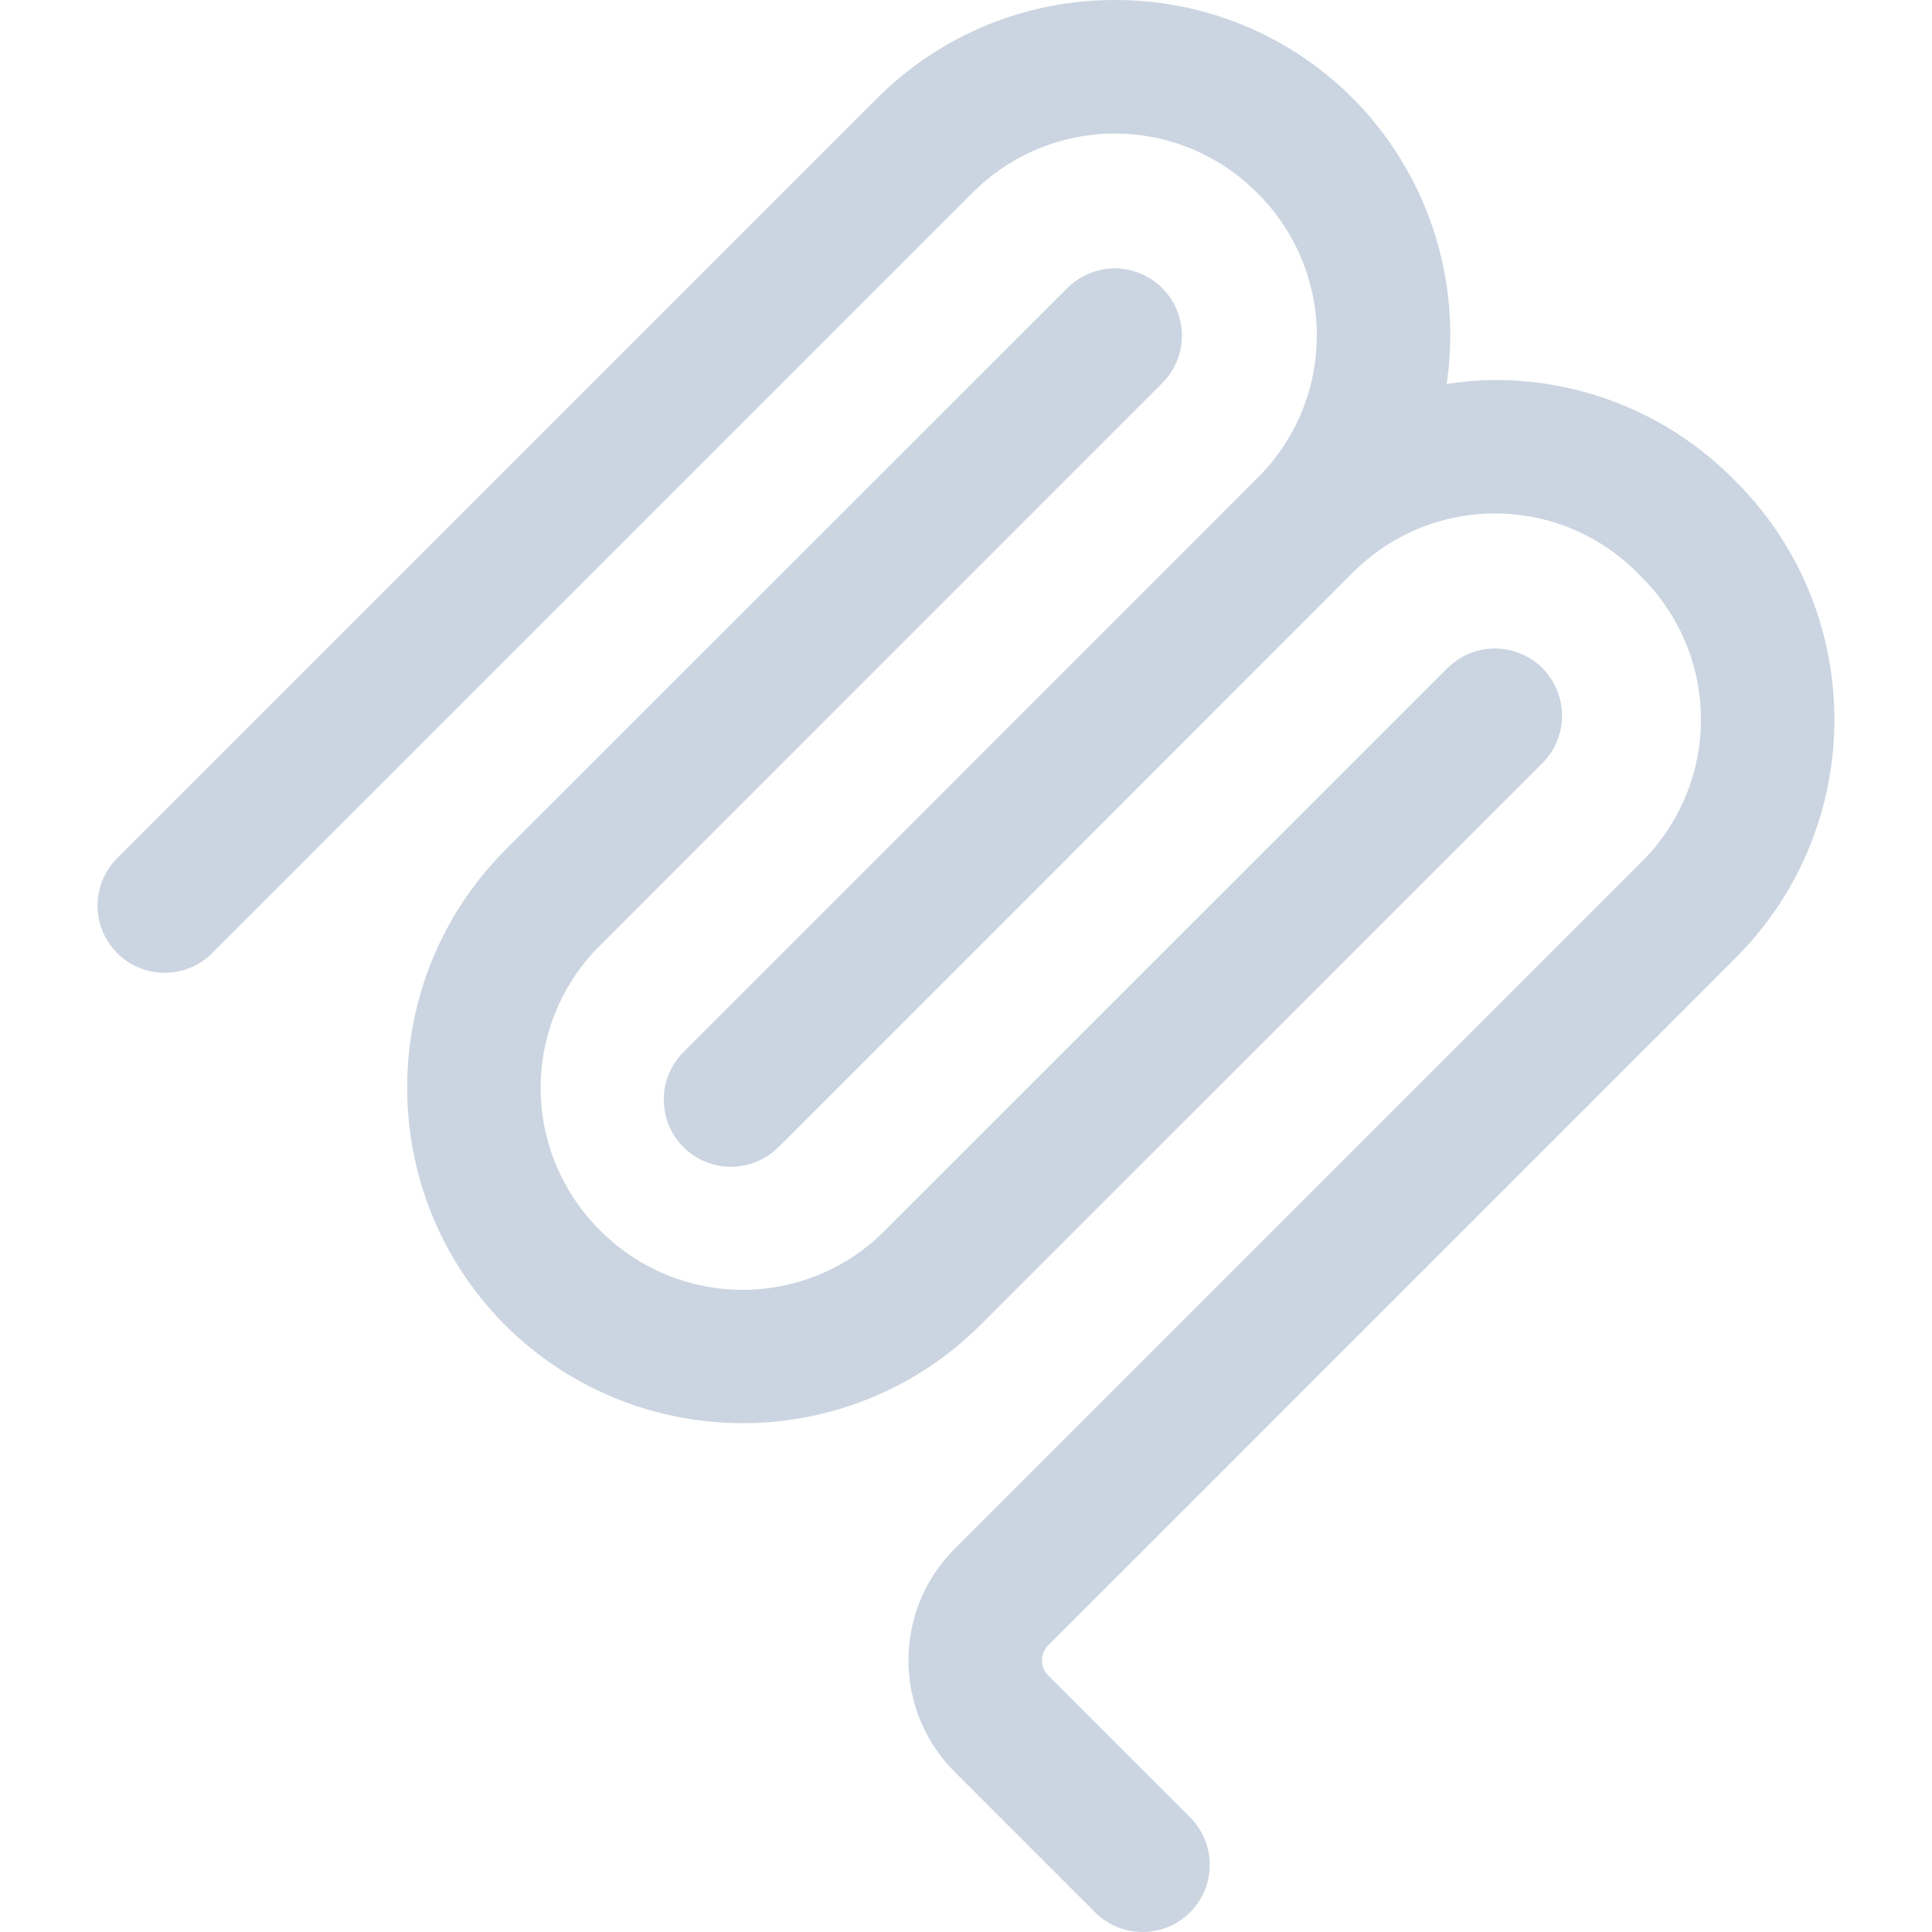
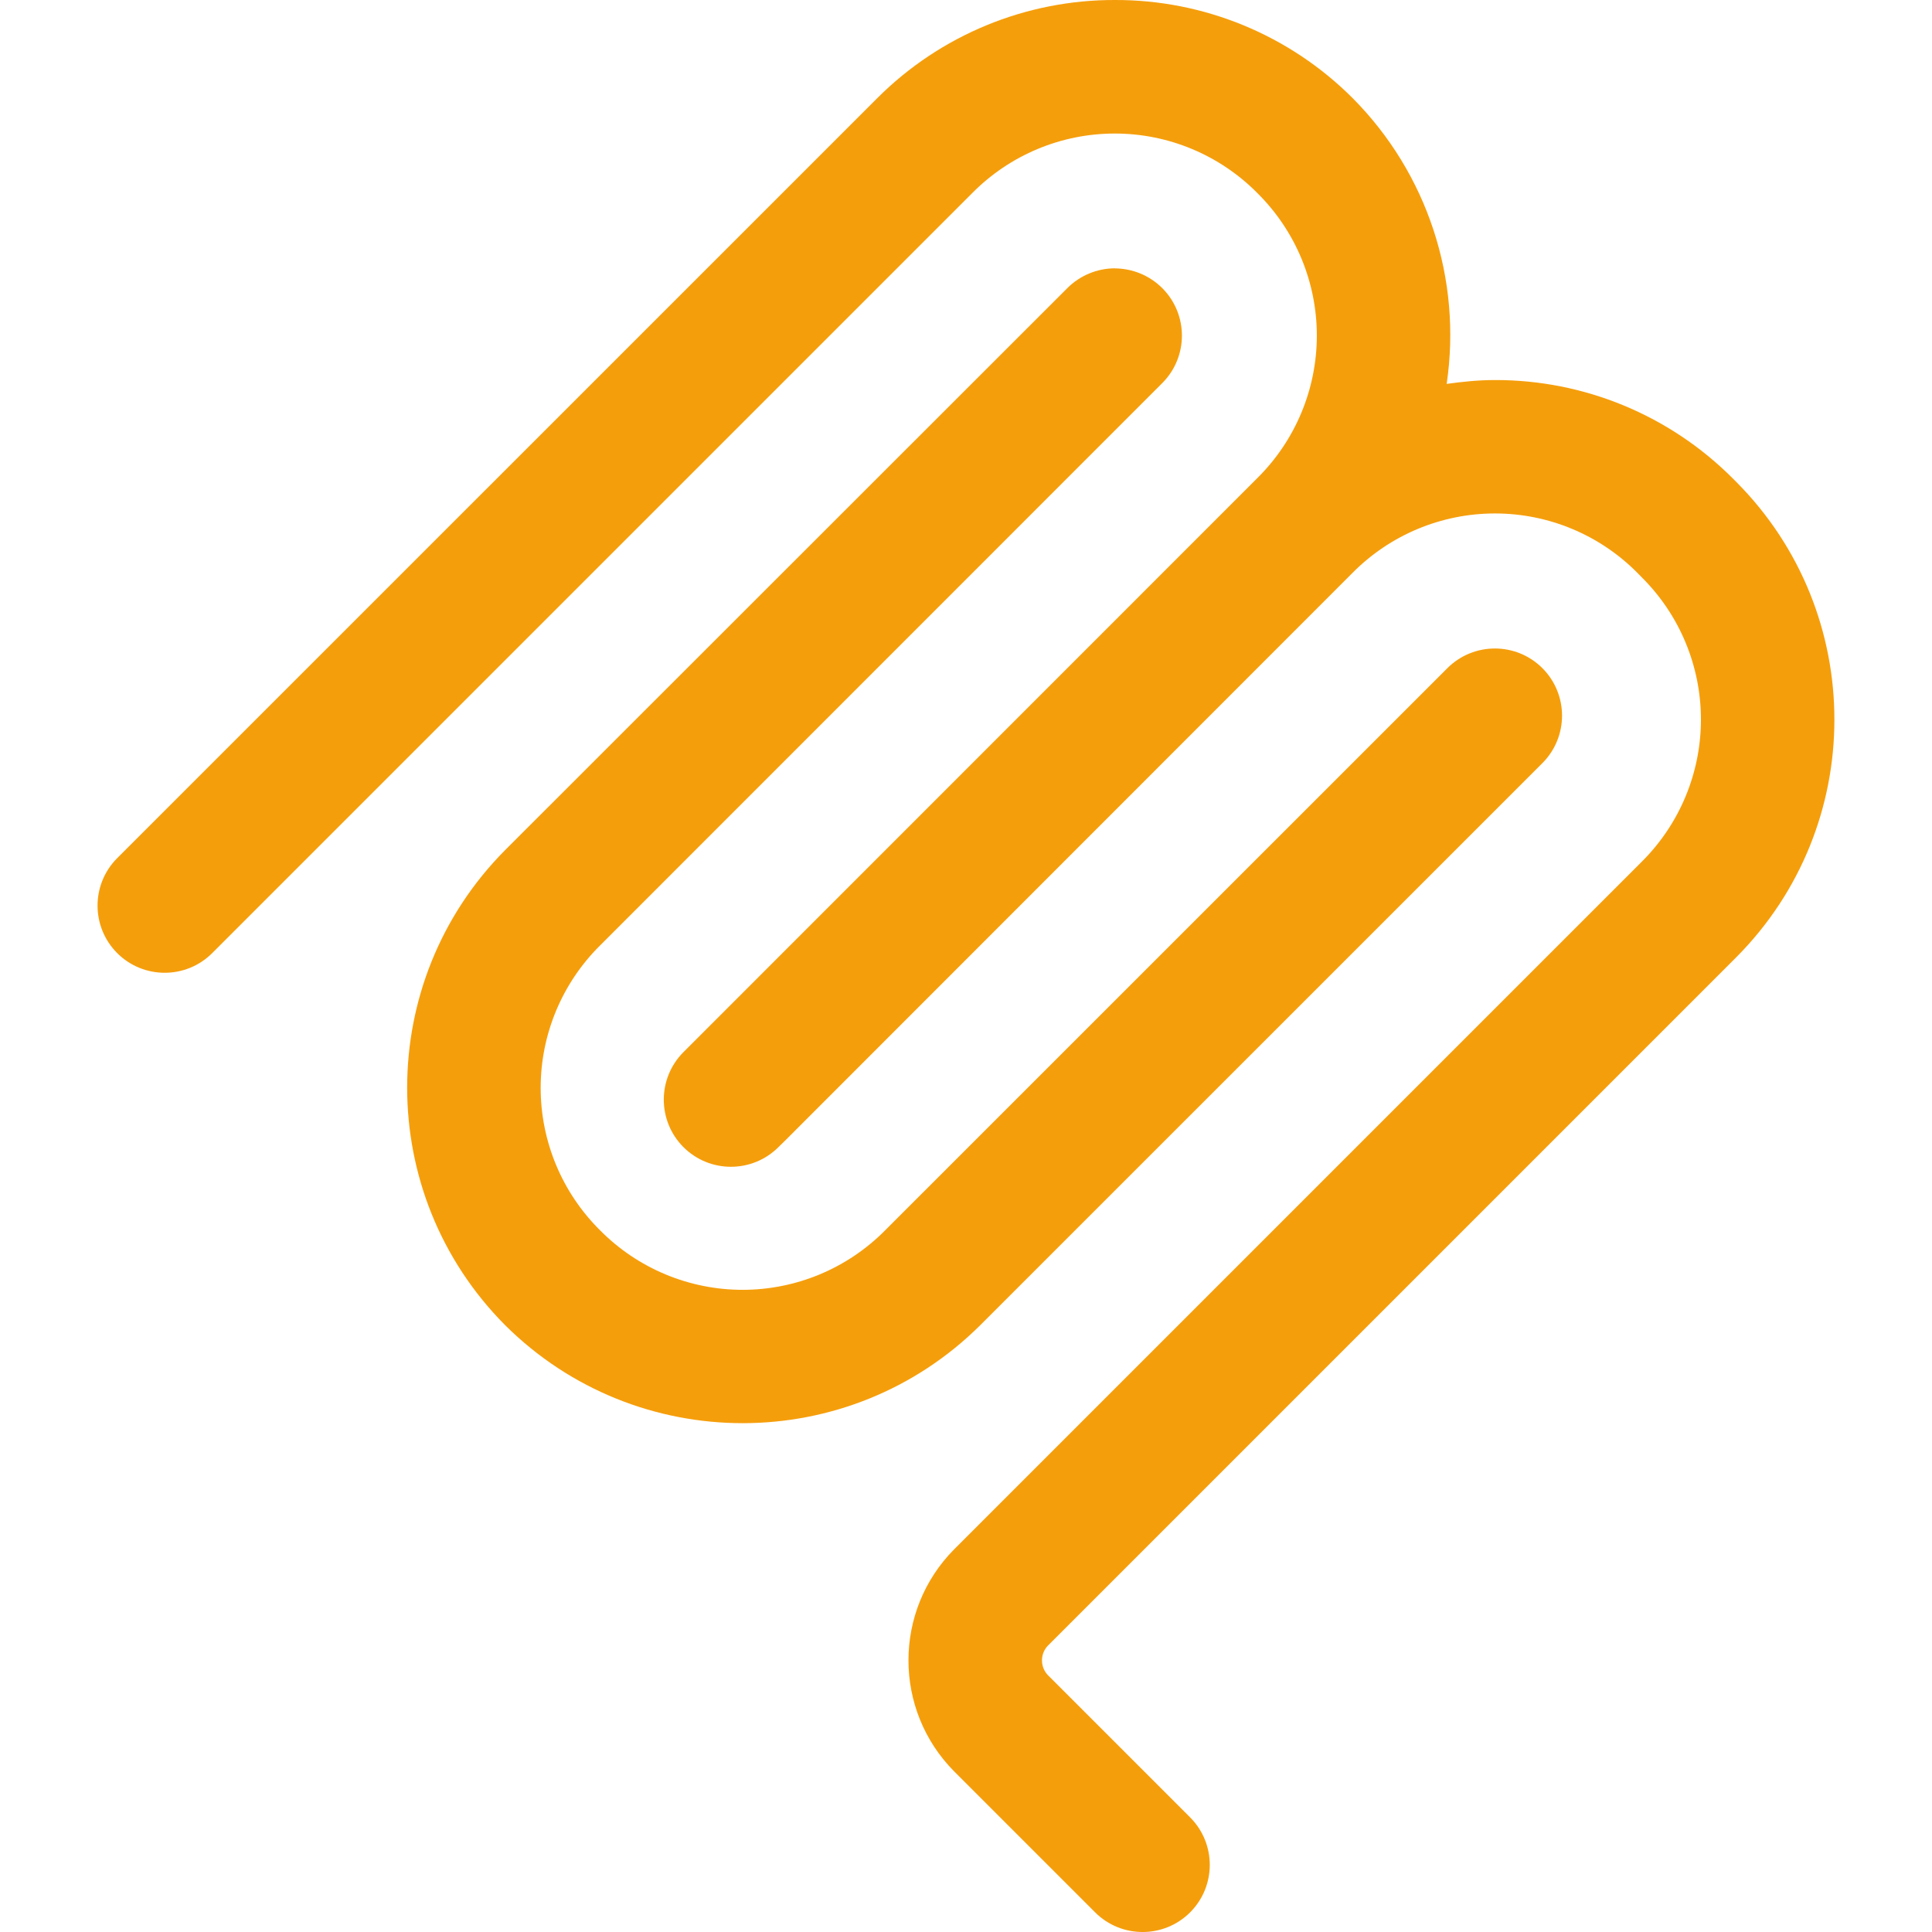
- <svg xmlns="http://www.w3.org/2000/svg" fill="#cbd5e1" role="img" viewBox="0 0 24 24">
+ <svg xmlns="http://www.w3.org/2000/svg" fill="#F59E0B" role="img" viewBox="0 0 24 24">
  <path d="M13.85 0a4.16 4.16 0 0 0-2.95 1.217L1.456 10.66a.835.835 0 0 0 0 1.18.835.835 0 0 0 1.18 0l9.442-9.442a2.49 2.49 0 0 1 3.541 0 2.49 2.49 0 0 1 0 3.541L8.59 12.97l-.1.1a.835.835 0 0 0 0 1.18.835.835 0 0 0 1.18 0l.1-.098 7.03-7.034a2.49 2.49 0 0 1 3.542 0l.049.05a2.49 2.49 0 0 1 0 3.54l-8.54 8.54a1.96 1.96 0 0 0 0 2.755l1.753 1.753a.835.835 0 0 0 1.18 0 .835.835 0 0 0 0-1.18l-1.753-1.753a.266.266 0 0 1 0-.394l8.54-8.54a4.185 4.185 0 0 0 0-5.9l-.05-.05a4.16 4.16 0 0 0-2.95-1.218c-.2 0-.401.02-.6.048a4.17 4.17 0 0 0-1.17-3.552A4.16 4.16 0 0 0 13.85 0m0 3.333a.84.84 0 0 0-.59.245L6.275 10.56a4.186 4.186 0 0 0 0 5.902 4.186 4.186 0 0 0 5.902 0L19.16 9.48a.835.835 0 0 0 0-1.18.835.835 0 0 0-1.18 0l-6.985 6.984a2.49 2.49 0 0 1-3.54 0 2.49 2.49 0 0 1 0-3.54l6.983-6.985a.835.835 0 0 0 0-1.18.84.84 0 0 0-.59-.245" />
</svg>
